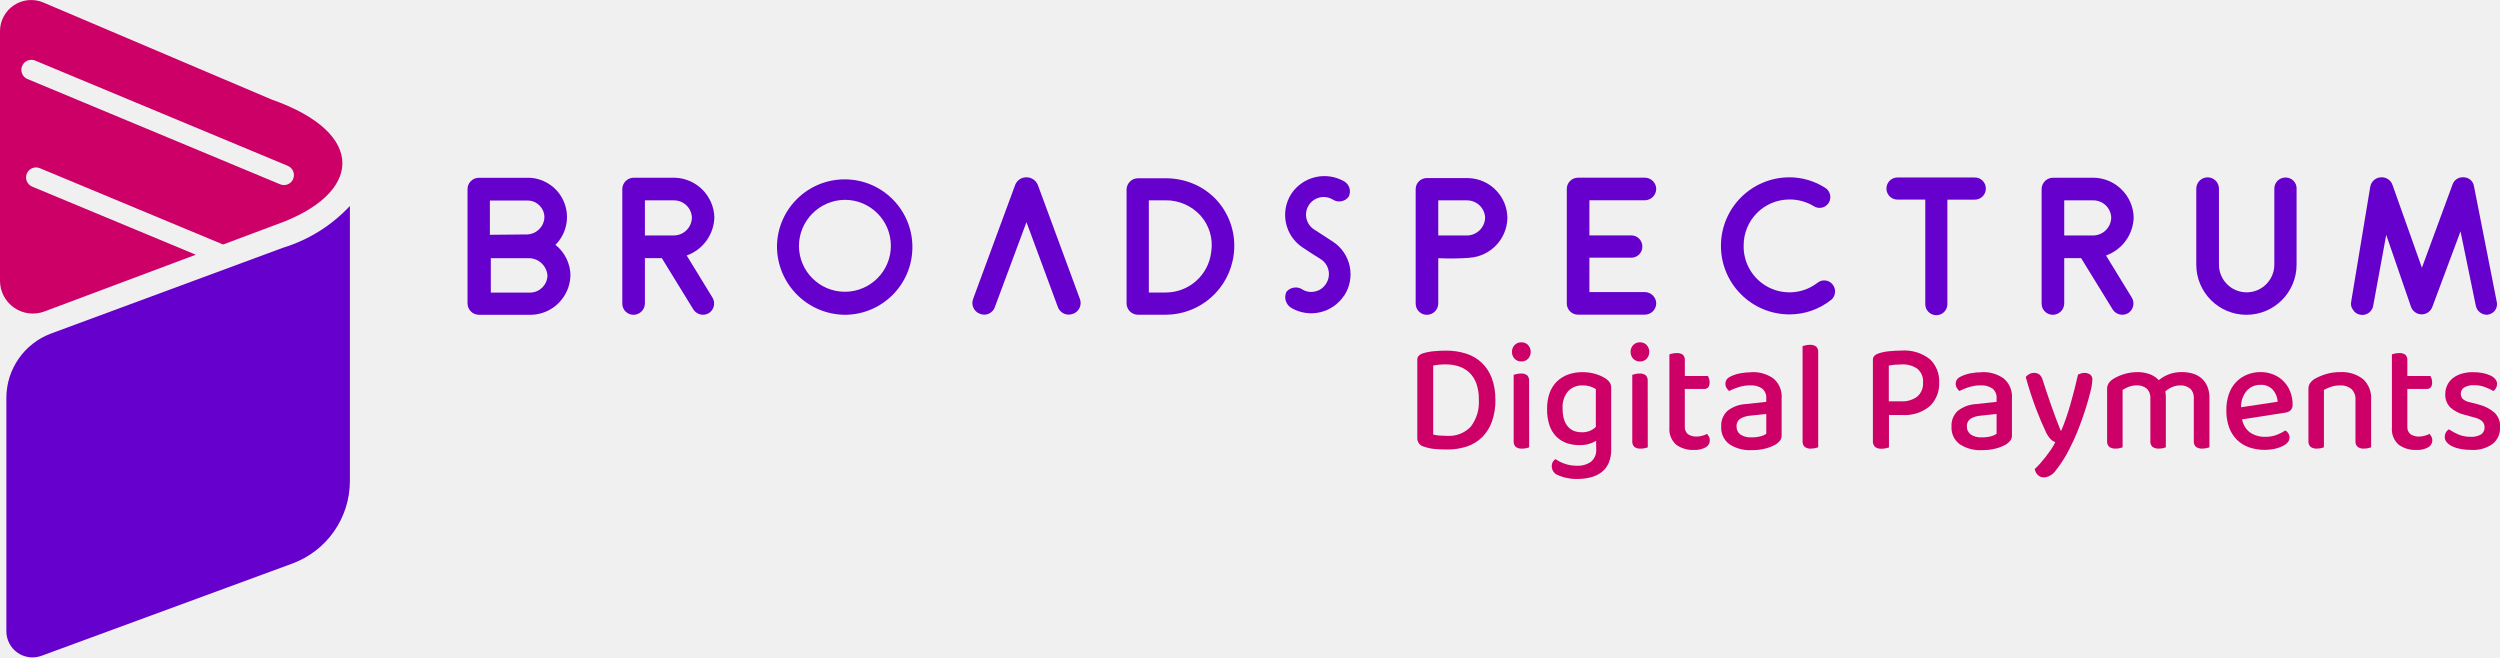
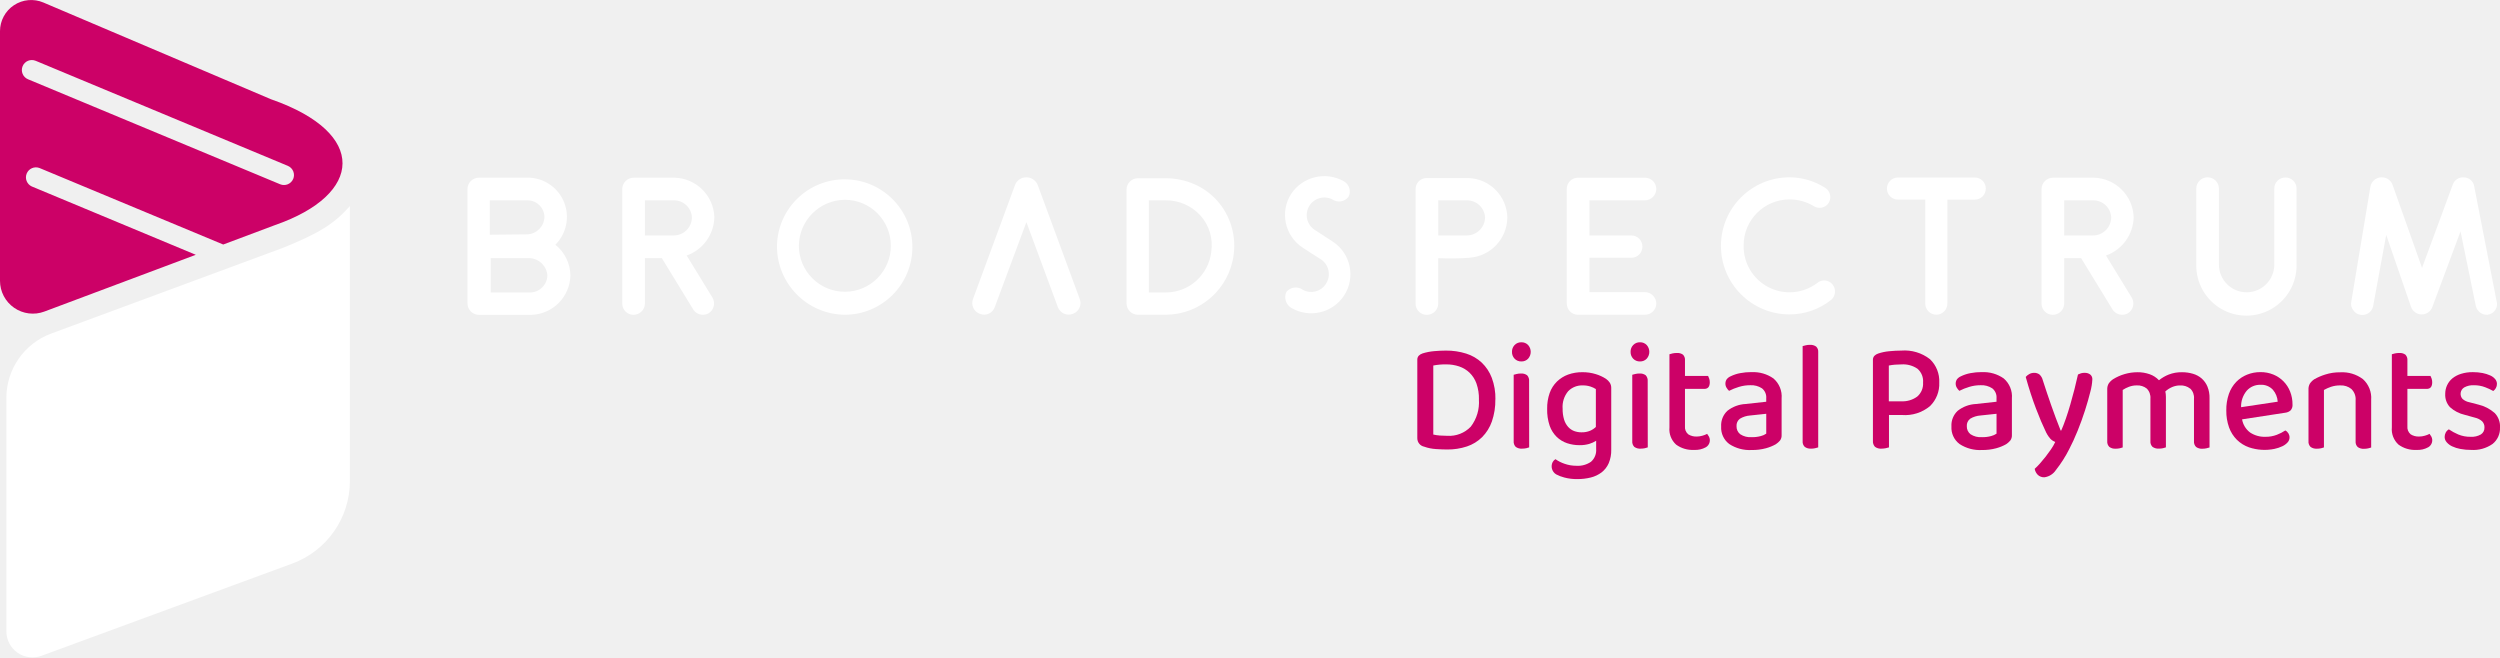
- <svg xmlns="http://www.w3.org/2000/svg" width="130.911" height="34.425" viewBox="0 0 130.911 34.425">
+ <svg xmlns="http://www.w3.org/2000/svg" width="159.152" height="41.852" viewBox="0 0 159.152 41.852">
  <defs>
    <clipPath id="clip-path">
-       <rect id="Rectangle_16" data-name="Rectangle 16" width="130.911" height="34.425" fill="#b9b9b9" />
+       <rect id="Rectangle_16" data-name="Rectangle 16" width="159.152" height="41.852" fill="none" />
    </clipPath>
  </defs>
-   <g id="BDP_logo-gray" transform="translate(-0.001 -0.001)">
-     <g id="Group_17" data-name="Group 17" transform="translate(0.001 0.001)" clip-path="url(#clip-path)">
-       <path id="Path_1373" data-name="Path 1373" d="M21.169,102.98v14.4a4.608,4.608,0,0,1-3.016,4.324L5.02,126.534a1.367,1.367,0,0,1-1.84-1.283V113.03a3.6,3.6,0,0,1,2.35-3.375l12.138-4.489a7.984,7.984,0,0,0,3.5-2.186" transform="translate(-2.847 -92.194)" fill="#60c" />
-       <path id="Path_1374" data-name="Path 1374" d="M14.221,5.211,2.271.133A1.632,1.632,0,0,0,0,1.634V14.7a1.72,1.72,0,0,0,2.324,1.611l7.928-2.972L1.662,9.764a.524.524,0,0,1,.4-.967l9.62,4.007h0l2.707-1.015c4.629-1.606,4.87-4.814-.173-6.579M15.353,9.37a.524.524,0,0,1-.684.282l-13.2-5.5a.524.524,0,1,1,.4-.967l13.2,5.5a.523.523,0,0,1,.282.685" transform="translate(0 -0.001)" fill="#c06" />
-       <g id="Group_89" data-name="Group 89">
-         <path id="Path_1375" data-name="Path 1375" d="M712.7,177.84a3.37,3.37,0,0,1-.181,1.158,2.2,2.2,0,0,1-.513.822,2.062,2.062,0,0,1-.8.487,3.185,3.185,0,0,1-1.033.159q-.243,0-.583-.022a2.2,2.2,0,0,1-.62-.125.448.448,0,0,1-.361-.443v-4.1a.3.3,0,0,1,.074-.218.5.5,0,0,1,.2-.122,2.858,2.858,0,0,1,.6-.118q.321-.03.623-.03a3.416,3.416,0,0,1,1.055.155,2.121,2.121,0,0,1,.819.476,2.178,2.178,0,0,1,.527.8,3.059,3.059,0,0,1,.188,1.121m-.863.007a2.4,2.4,0,0,0-.129-.834,1.488,1.488,0,0,0-.362-.568,1.469,1.469,0,0,0-.546-.328,2.082,2.082,0,0,0-.675-.107,3.283,3.283,0,0,0-.679.059v3.615a2.23,2.23,0,0,0,.343.052q.188.015.387.015a1.563,1.563,0,0,0,1.236-.479,2.092,2.092,0,0,0,.424-1.424" transform="translate(-634.393 -156.928)" fill="#c06" />
-         <path id="Path_1376" data-name="Path 1376" d="M755.938,171.634a.5.5,0,0,1,.136-.358.471.471,0,0,1,.358-.144.462.462,0,0,1,.351.144.537.537,0,0,1,0,.715.462.462,0,0,1-.351.144.471.471,0,0,1-.358-.144.5.5,0,0,1-.136-.358m.9,5a.9.9,0,0,1-.151.044,1,1,0,0,1-.218.022.507.507,0,0,1-.336-.092.386.386,0,0,1-.107-.306v-3.467l.155-.041a.861.861,0,0,1,.221-.026.493.493,0,0,1,.332.092.4.4,0,0,1,.1.314Z" transform="translate(-676.764 -153.207)" fill="#c06" />
-         <path id="Path_1377" data-name="Path 1377" d="M776.042,189.656a1.452,1.452,0,0,1-.361.162,1.729,1.729,0,0,1-.509.066,2.025,2.025,0,0,1-.653-.1,1.445,1.445,0,0,1-.542-.328,1.518,1.518,0,0,1-.369-.583,2.573,2.573,0,0,1-.133-.889,2.378,2.378,0,0,1,.133-.83,1.586,1.586,0,0,1,.38-.6,1.661,1.661,0,0,1,.583-.365,2.148,2.148,0,0,1,.756-.125,2.306,2.306,0,0,1,.7.1,2.074,2.074,0,0,1,.531.243.744.744,0,0,1,.2.2.514.514,0,0,1,.074.284v3.224a1.716,1.716,0,0,1-.133.708,1.227,1.227,0,0,1-.372.479,1.562,1.562,0,0,1-.568.269,2.808,2.808,0,0,1-.7.085,2.512,2.512,0,0,1-.678-.081,1.975,1.975,0,0,1-.428-.162.5.5,0,0,1-.184-.642.4.4,0,0,1,.148-.155,1.829,1.829,0,0,0,.472.24,1.85,1.85,0,0,0,.634.107,1.2,1.2,0,0,0,.756-.21.8.8,0,0,0,.269-.675Zm-.76-.443a1.089,1.089,0,0,0,.446-.081.99.99,0,0,0,.3-.2v-1.984a1.24,1.24,0,0,0-.686-.192,1.012,1.012,0,0,0-.763.3,1.272,1.272,0,0,0-.291.915,1.863,1.863,0,0,0,.077.575,1.029,1.029,0,0,0,.214.384.81.81,0,0,0,.314.214,1.1,1.1,0,0,0,.391.066" transform="translate(-692.463 -166.576)" fill="#c06" />
-         <path id="Path_1378" data-name="Path 1378" d="M815.239,171.634a.5.5,0,0,1,.136-.358.47.47,0,0,1,.358-.144.462.462,0,0,1,.35.144.538.538,0,0,1,0,.715.462.462,0,0,1-.35.144.47.47,0,0,1-.358-.144.5.5,0,0,1-.136-.358m.9,5a.908.908,0,0,1-.151.044,1,1,0,0,1-.218.022.507.507,0,0,1-.336-.092.385.385,0,0,1-.107-.306v-3.467l.155-.041a.861.861,0,0,1,.221-.026.493.493,0,0,1,.332.092.4.4,0,0,1,.1.314Z" transform="translate(-729.854 -153.207)" fill="#c06" />
-         <path id="Path_1379" data-name="Path 1379" d="M835.584,180.738a.766.766,0,0,0,.461.122,1.056,1.056,0,0,0,.28-.041,1.243,1.243,0,0,0,.258-.1,1.1,1.1,0,0,1,.1.148.422.422,0,0,1-.166.553,1.132,1.132,0,0,1-.623.14,1.463,1.463,0,0,1-.933-.277,1.082,1.082,0,0,1-.351-.9v-3.828a1.19,1.19,0,0,1,.162-.044,1.061,1.061,0,0,1,.221-.022.493.493,0,0,1,.325.089.381.381,0,0,1,.1.3v.811h1.21a.827.827,0,0,1,.059.14.611.611,0,0,1,.029.192q0,.347-.288.347h-1.011v1.955a.483.483,0,0,0,.166.417" transform="translate(-747.193 -158)" fill="#c06" />
-         <path id="Path_1380" data-name="Path 1380" d="M862.111,186.064a1.83,1.83,0,0,1,1.151.332,1.243,1.243,0,0,1,.428,1.048v1.91a.452.452,0,0,1-.081.291,1.04,1.04,0,0,1-.221.2,2.257,2.257,0,0,1-.516.21,2.687,2.687,0,0,1-.745.092,1.945,1.945,0,0,1-1.177-.313,1.07,1.07,0,0,1-.424-.918,1.04,1.04,0,0,1,.328-.826,1.678,1.678,0,0,1,.948-.354l1.084-.118v-.177a.606.606,0,0,0-.221-.524,1.018,1.018,0,0,0-.612-.162,2.021,2.021,0,0,0-.6.088,3.143,3.143,0,0,0-.516.207.732.732,0,0,1-.133-.162.415.415,0,0,1,.008-.439.522.522,0,0,1,.206-.159,1.976,1.976,0,0,1,.5-.166,3.029,3.029,0,0,1,.594-.055m.015,3.408a1.7,1.7,0,0,0,.479-.059.84.84,0,0,0,.28-.125v-1.04l-.841.089a1.2,1.2,0,0,0-.539.17.447.447,0,0,0-.177.391.511.511,0,0,0,.192.42.958.958,0,0,0,.6.155" transform="translate(-770.396 -166.576)" fill="#c06" />
-         <path id="Path_1381" data-name="Path 1381" d="M901.674,177.837a.509.509,0,0,1-.332-.092.378.378,0,0,1-.111-.306v-4.972l.155-.041a.855.855,0,0,1,.221-.026.525.525,0,0,1,.332.088.367.367,0,0,1,.111.3v4.979q-.066.022-.162.044a.945.945,0,0,1-.214.022" transform="translate(-806.84 -154.344)" fill="#c06" />
-         <path id="Path_1382" data-name="Path 1382" d="M937.215,178.659v1.7a1.611,1.611,0,0,1-.17.044,1.045,1.045,0,0,1-.221.022.506.506,0,0,1-.343-.1.408.408,0,0,1-.107-.317v-4.227a.3.3,0,0,1,.074-.218.5.5,0,0,1,.2-.122,2.505,2.505,0,0,1,.583-.122q.332-.033.627-.033a2.159,2.159,0,0,1,1.5.45,1.586,1.586,0,0,1,.487,1.225,1.624,1.624,0,0,1-.487,1.232,2.042,2.042,0,0,1-1.46.465Zm.642-.715a1.3,1.3,0,0,0,.837-.247.888.888,0,0,0,.306-.734.863.863,0,0,0-.292-.723,1.332,1.332,0,0,0-.837-.229q-.17,0-.347.015a2.642,2.642,0,0,0-.317.044v1.874Z" transform="translate(-838.301 -156.928)" fill="#c06" />
-         <path id="Path_1383" data-name="Path 1383" d="M977.259,186.064a1.83,1.83,0,0,1,1.151.332,1.243,1.243,0,0,1,.428,1.048v1.91a.453.453,0,0,1-.081.291,1.048,1.048,0,0,1-.221.2,2.26,2.26,0,0,1-.516.21,2.686,2.686,0,0,1-.745.092,1.944,1.944,0,0,1-1.177-.313,1.07,1.07,0,0,1-.424-.918,1.04,1.04,0,0,1,.328-.826,1.678,1.678,0,0,1,.948-.354l1.084-.118v-.177a.605.605,0,0,0-.221-.524,1.018,1.018,0,0,0-.612-.162,2.02,2.02,0,0,0-.6.088,3.138,3.138,0,0,0-.516.207.732.732,0,0,1-.133-.162.416.416,0,0,1,.007-.439.524.524,0,0,1,.207-.159,1.976,1.976,0,0,1,.5-.166,3.028,3.028,0,0,1,.594-.055m.015,3.408a1.7,1.7,0,0,0,.479-.059.84.84,0,0,0,.28-.125v-1.04l-.841.089a1.2,1.2,0,0,0-.538.17.446.446,0,0,0-.177.391.512.512,0,0,0,.192.42.959.959,0,0,0,.6.155" transform="translate(-873.484 -166.576)" fill="#c06" />
-         <path id="Path_1384" data-name="Path 1384" d="M1013.813,189.44q-.2-.406-.483-1.143t-.542-1.667a.646.646,0,0,1,.188-.151.506.506,0,0,1,.247-.063.448.448,0,0,1,.28.085.585.585,0,0,1,.177.3q.214.664.439,1.309t.5,1.332h.029q.118-.266.24-.616t.236-.745q.114-.394.218-.8t.184-.774a1.076,1.076,0,0,1,.155-.063.636.636,0,0,1,.192-.026.48.48,0,0,1,.288.085.309.309,0,0,1,.118.269,3.019,3.019,0,0,1-.107.649q-.107.435-.277.966t-.387,1.07a10.544,10.544,0,0,1-.439.959,6.43,6.43,0,0,1-.7,1.1.852.852,0,0,1-.6.376.468.468,0,0,1-.346-.125.593.593,0,0,1-.162-.317,3.308,3.308,0,0,0,.273-.277q.148-.166.295-.354t.284-.387a2.666,2.666,0,0,0,.225-.391.677.677,0,0,1-.255-.162,1.541,1.541,0,0,1-.269-.435" transform="translate(-906.713 -166.891)" fill="#c06" />
-         <path id="Path_1385" data-name="Path 1385" d="M1057.841,186.923a.773.773,0,0,0-.524-.166,1.047,1.047,0,0,0-.413.085,1.282,1.282,0,0,0-.362.232,1.181,1.181,0,0,1,.022.14q.007.074.007.148V190a.889.889,0,0,1-.151.044.957.957,0,0,1-.21.022.523.523,0,0,1-.34-.092.378.378,0,0,1-.11-.306v-2.22a.662.662,0,0,0-.192-.527.773.773,0,0,0-.524-.166,1.143,1.143,0,0,0-.413.074,1.642,1.642,0,0,0-.324.162V190a.9.9,0,0,1-.151.044,1,1,0,0,1-.218.022.508.508,0,0,1-.332-.092.377.377,0,0,1-.111-.306v-2.7a.579.579,0,0,1,.07-.306.862.862,0,0,1,.232-.232,2.442,2.442,0,0,1,1.269-.369,1.878,1.878,0,0,1,.656.107,1.224,1.224,0,0,1,.479.314,1.955,1.955,0,0,1,.513-.3,1.84,1.84,0,0,1,.7-.122,1.966,1.966,0,0,1,.575.081,1.209,1.209,0,0,1,.454.247,1.174,1.174,0,0,1,.3.42,1.521,1.521,0,0,1,.111.609V190a1.667,1.667,0,0,1-.166.044.957.957,0,0,1-.21.022.509.509,0,0,1-.332-.092.378.378,0,0,1-.111-.306v-2.22a.662.662,0,0,0-.192-.527" transform="translate(-943.158 -166.576)" fill="#c06" />
-         <path id="Path_1386" data-name="Path 1386" d="M1113.905,188.535a1.1,1.1,0,0,0,.42.69,1.37,1.37,0,0,0,.811.225,1.6,1.6,0,0,0,.594-.107,2.2,2.2,0,0,0,.439-.225.411.411,0,0,1,.221.369.385.385,0,0,1-.1.258.856.856,0,0,1-.28.2,1.894,1.894,0,0,1-.413.136,2.568,2.568,0,0,1-1.328-.081,1.714,1.714,0,0,1-.634-.395,1.752,1.752,0,0,1-.41-.649,2.551,2.551,0,0,1-.144-.889,2.517,2.517,0,0,1,.136-.867,1.737,1.737,0,0,1,.38-.623,1.646,1.646,0,0,1,.572-.384,1.842,1.842,0,0,1,.7-.133,1.74,1.74,0,0,1,.682.129,1.583,1.583,0,0,1,.874.889,1.79,1.79,0,0,1,.126.679.412.412,0,0,1-.1.3.486.486,0,0,1-.273.125Zm.959-1.807a.931.931,0,0,0-.712.306,1.28,1.28,0,0,0-.3.867l1.918-.288a1.055,1.055,0,0,0-.254-.627.819.819,0,0,0-.653-.258" transform="translate(-996.5 -166.576)" fill="#c06" />
-         <path id="Path_1387" data-name="Path 1387" d="M1156.39,186.945a.852.852,0,0,0-.583-.188,1.491,1.491,0,0,0-.487.074,2.182,2.182,0,0,0-.369.162V190a.891.891,0,0,1-.151.044,1,1,0,0,1-.218.022.509.509,0,0,1-.332-.092.378.378,0,0,1-.111-.306v-2.7a.581.581,0,0,1,.07-.306.864.864,0,0,1,.232-.232,2.969,2.969,0,0,1,.572-.251,2.48,2.48,0,0,1,.793-.118,1.8,1.8,0,0,1,1.184.358,1.324,1.324,0,0,1,.432,1.081V190a1.225,1.225,0,0,1-.159.044,1,1,0,0,1-.217.022.509.509,0,0,1-.332-.092.377.377,0,0,1-.111-.306v-2.139a.742.742,0,0,0-.214-.587" transform="translate(-1033.26 -166.576)" fill="#c06" />
-         <path id="Path_1388" data-name="Path 1388" d="M1196.81,180.738a.768.768,0,0,0,.461.122,1.053,1.053,0,0,0,.28-.041,1.245,1.245,0,0,0,.258-.1,1.124,1.124,0,0,1,.1.148.422.422,0,0,1-.166.553,1.132,1.132,0,0,1-.623.14,1.464,1.464,0,0,1-.933-.277,1.082,1.082,0,0,1-.35-.9v-3.828a1.193,1.193,0,0,1,.162-.044,1.06,1.06,0,0,1,.221-.022.494.494,0,0,1,.325.089.382.382,0,0,1,.1.3v.811h1.21a.79.79,0,0,1,.059.14.6.6,0,0,1,.03.192q0,.347-.288.347h-1.011v1.955a.483.483,0,0,0,.166.417" transform="translate(-1070.586 -158)" fill="#c06" />
-         <path id="Path_1389" data-name="Path 1389" d="M1225.142,188.963a1.045,1.045,0,0,1-.387.859,1.752,1.752,0,0,1-1.125.313,2.905,2.905,0,0,1-.568-.052,1.742,1.742,0,0,1-.435-.14.846.846,0,0,1-.28-.214.42.42,0,0,1-.1-.273.484.484,0,0,1,.055-.225.432.432,0,0,1,.166-.173,2.906,2.906,0,0,0,.494.269,1.617,1.617,0,0,0,.649.122.957.957,0,0,0,.538-.125.411.411,0,0,0,.184-.361.436.436,0,0,0-.125-.328.844.844,0,0,0-.376-.188l-.531-.147a1.731,1.731,0,0,1-.775-.4.95.95,0,0,1-.251-.7,1.059,1.059,0,0,1,.1-.446,1.015,1.015,0,0,1,.277-.361,1.342,1.342,0,0,1,.453-.24,2.008,2.008,0,0,1,.62-.089,2.532,2.532,0,0,1,.517.048,1.822,1.822,0,0,1,.395.125.7.7,0,0,1,.258.192.385.385,0,0,1,.092.247.435.435,0,0,1-.055.221.492.492,0,0,1-.137.155,2.912,2.912,0,0,0-.42-.2,1.605,1.605,0,0,0-.59-.107.957.957,0,0,0-.517.118.4.4,0,0,0-.081.6.771.771,0,0,0,.362.173l.457.118a2,2,0,0,1,.867.446,1.022,1.022,0,0,1,.277.756" transform="translate(-1094.23 -166.576)" fill="#c06" />
-       </g>
-       <g id="Group_88" data-name="Group 88">
-         <path id="Path_1390" data-name="Path 1390" d="M239.126,93.965a2.112,2.112,0,0,1-2.023,2.052h-2.752a.6.6,0,0,1-.613-.584V89.442a.594.594,0,0,1,.6-.6H237a2.058,2.058,0,0,1,1.342,3.511,2.1,2.1,0,0,1,.788,1.615m-4.221-2.14,1.955-.019a.936.936,0,0,0,.9-.9.881.881,0,0,0-.856-.875h-2Zm3.015,2.14a.98.98,0,0,0-.944-.914h-2.023v1.8h2.081a.915.915,0,0,0,.885-.885" transform="translate(-209.256 -79.533)" fill="#60c" />
-         <path id="Path_1391" data-name="Path 1391" d="M313.169,93.05h-.885v2.383a.6.6,0,0,1-.6.584.585.585,0,0,1-.584-.584V89.422a.6.6,0,0,1,.6-.583h2.13a2.136,2.136,0,0,1,2.091,2.072,2.18,2.18,0,0,1-1.449,2l1.352,2.208a.6.6,0,0,1-.2.817.633.633,0,0,1-.3.078.6.6,0,0,1-.506-.282Zm1.576-2.13a.938.938,0,0,0-.953-.895h-1.508v1.838h1.508a.953.953,0,0,0,.953-.943" transform="translate(-278.514 -79.533)" fill="#60c" />
-         <path id="Path_1392" data-name="Path 1392" d="M392.006,96.183a3.589,3.589,0,0,1-3.55-3.608,3.546,3.546,0,1,1,3.55,3.608m-2.4-3.608a2.407,2.407,0,1,0,2.4-2.412,2.427,2.427,0,0,0-2.4,2.412" transform="translate(-347.77 -79.699)" fill="#60c" />
-         <path id="Path_1393" data-name="Path 1393" d="M491.384,95.8a.6.6,0,0,1-.788-.36L488.953,91,487.3,95.441a.587.587,0,0,1-.778.36.6.6,0,0,1-.36-.788l2.2-5.962a.625.625,0,0,1,.593-.4.644.644,0,0,1,.593.4l2.2,5.962a.6.6,0,0,1-.36.788" transform="translate(-435.203 -79.367)" fill="#60c" />
-         <path id="Path_1394" data-name="Path 1394" d="M563.234,95.682V89.7a.6.6,0,0,1,.584-.583h1.449a3.752,3.752,0,0,1,1.517.311,3.5,3.5,0,0,1,1.206.875,3.549,3.549,0,0,1,.856,2.8,3.6,3.6,0,0,1-3.56,3.161h-1.469a.6.6,0,0,1-.584-.584m4.435-2.714a2.32,2.32,0,0,0-.554-1.887,2.436,2.436,0,0,0-1.848-.807H564.4V95.1h.885a2.4,2.4,0,0,0,2.383-2.13" transform="translate(-504.242 -79.783)" fill="#60c" />
-         <path id="Path_1395" data-name="Path 1395" d="M645.548,94.292a2.063,2.063,0,0,1-2.762.642.655.655,0,0,1-.253-.846.641.641,0,0,1,.866-.1.908.908,0,0,0,1.2-.311.925.925,0,0,0-.253-1.284c-.476-.3-.5-.311-.953-.613a2.046,2.046,0,0,1-.6-2.83,2.082,2.082,0,0,1,2.762-.642.61.61,0,0,1,.234.807.621.621,0,0,1-.846.136.923.923,0,0,0-.924,1.6c.243.156.243.156.943.613a2.043,2.043,0,0,1,.593,2.83" transform="translate(-575.168 -78.811)" fill="#60c" />
-         <path id="Path_1396" data-name="Path 1396" d="M710.557,93.2a13.893,13.893,0,0,1-1.634.019V95.6a.6.6,0,0,1-.6.584.585.585,0,0,1-.583-.584V89.608a.579.579,0,0,1,.583-.584H710.5a2.108,2.108,0,0,1,2.043,2.081,2.131,2.131,0,0,1-1.984,2.091m-.136-3.005h-1.5V92.03h1.5a.959.959,0,0,0,.953-.943.944.944,0,0,0-.953-.895" transform="translate(-633.609 -79.699)" fill="#60c" />
-         <path id="Path_1397" data-name="Path 1397" d="M783.331,95.432V89.421a.585.585,0,0,1,.584-.584h3.5a.6.6,0,0,1,.6.584.606.606,0,0,1-.6.6h-2.9v1.838h2.189a.579.579,0,0,1,.583.583.573.573,0,0,1-.583.584h-2.189v1.8h2.9a.606.606,0,0,1,.6.6.6.6,0,0,1-.6.584h-3.5a.585.585,0,0,1-.584-.584" transform="translate(-701.287 -79.533)" fill="#60c" />
-         <path id="Path_1398" data-name="Path 1398" d="M866.429,95.071a3.489,3.489,0,0,1-2.179.759,3.589,3.589,0,0,1,0-7.178,3.46,3.46,0,0,1,1.829.525.575.575,0,0,1,.233.8.563.563,0,0,1-.807.175,2.429,2.429,0,0,0-1.255-.34,2.4,2.4,0,0,0-2.4,2.4,2.4,2.4,0,0,0,3.852,1.974.561.561,0,0,1,.8.068.581.581,0,0,1-.068.817" transform="translate(-770.545 -79.367)" fill="#60c" />
-         <path id="Path_1399" data-name="Path 1399" d="M948.528,89.329a.577.577,0,0,1-.584.574h-1.43v5.447a.579.579,0,1,1-1.157,0V89.9h-1.43a.579.579,0,1,1,0-1.157h4.017a.573.573,0,0,1,.584.584" transform="translate(-844.541 -79.449)" fill="#60c" />
-         <path id="Path_1400" data-name="Path 1400" d="M1022.774,93.05h-.885v2.383a.6.6,0,0,1-.6.584.585.585,0,0,1-.584-.584V89.422a.6.6,0,0,1,.6-.583h2.13a2.136,2.136,0,0,1,2.091,2.072,2.18,2.18,0,0,1-1.449,2l1.352,2.208a.6.6,0,0,1-.2.817.632.632,0,0,1-.3.078.6.6,0,0,1-.506-.282Zm1.576-2.13a.937.937,0,0,0-.953-.895h-1.508v1.838h1.508a.953.953,0,0,0,.953-.943" transform="translate(-913.797 -79.533)" fill="#60c" />
-         <path id="Path_1401" data-name="Path 1401" d="M1103.314,89.329v3.978a2.626,2.626,0,1,1-5.252,0V89.329a.593.593,0,0,1,1.187,0v3.978a1.449,1.449,0,0,0,2.9,0V89.329a.579.579,0,0,1,.584-.584.573.573,0,0,1,.584.584" transform="translate(-983.055 -79.449)" fill="#60c" />
-         <path id="Path_1402" data-name="Path 1402" d="M1183.121,95.139a.551.551,0,0,1-.4.691h-.029c-.01,0-.01,0-.02.019h-.068a.592.592,0,0,1-.574-.477l-.8-3.891-1.469,3.939a.594.594,0,0,1-1.128,0l-1.293-3.754-.681,3.706a.577.577,0,0,1-.574.486c-.029,0-.068-.01-.1-.01a.529.529,0,0,1-.38-.253.511.511,0,0,1-.1-.428l1-6.03a.6.6,0,0,1,.554-.486h.049a.593.593,0,0,1,.564.408l1.537,4.328,1.6-4.348a.562.562,0,0,1,.554-.389h.029a.554.554,0,0,1,.545.477Z" transform="translate(-1052.387 -79.367)" fill="#60c" />
+   <g id="bdp" opacity="0.995">
+     <g id="Group_17" data-name="Group 17" clip-path="url(#clip-path)">
+       <path id="Path_1374" data-name="Path 1374" d="M17.289,6.335,2.761.161A1.984,1.984,0,0,0,0,1.987v15.89a2.091,2.091,0,0,0,2.825,1.958l9.639-3.614L2.021,11.87a.637.637,0,0,1,.49-1.175l11.7,4.872h0L17.5,14.333c5.628-1.952,5.921-5.852-.21-8m1.376,5.056a.637.637,0,0,1-.831.343L1.783,5.047a.636.636,0,1,1,.489-1.175l16.051,6.687a.636.636,0,0,1,.343.833" transform="translate(0 -0.001)" fill="#c06" />
+       <path id="Path_1375" data-name="Path 1375" d="M713.578,178.391a4.1,4.1,0,0,1-.22,1.408,2.676,2.676,0,0,1-.623,1,2.506,2.506,0,0,1-.968.592,3.872,3.872,0,0,1-1.256.193q-.3,0-.709-.027a2.674,2.674,0,0,1-.753-.152.544.544,0,0,1-.439-.538V175.88a.367.367,0,0,1,.09-.264.6.6,0,0,1,.242-.148,3.477,3.477,0,0,1,.731-.144q.39-.036.758-.036a4.154,4.154,0,0,1,1.282.188,2.58,2.58,0,0,1,1,.578,2.648,2.648,0,0,1,.641.973,3.718,3.718,0,0,1,.229,1.363m-1.049.009a2.918,2.918,0,0,0-.157-1.013,1.809,1.809,0,0,0-.44-.69,1.786,1.786,0,0,0-.664-.4,2.531,2.531,0,0,0-.821-.13,3.992,3.992,0,0,0-.825.072v4.394a2.707,2.707,0,0,0,.417.063q.229.018.471.018a1.9,1.9,0,0,0,1.5-.583,2.543,2.543,0,0,0,.516-1.731" transform="translate(-618.383 -152.969)" fill="#c06" />
+       <path id="Path_1376" data-name="Path 1376" d="M755.938,171.742a.608.608,0,0,1,.166-.435.572.572,0,0,1,.435-.175.562.562,0,0,1,.426.175.653.653,0,0,1,0,.87.562.562,0,0,1-.426.175.572.572,0,0,1-.435-.175.607.607,0,0,1-.166-.435m1.094,6.08a1.106,1.106,0,0,1-.184.054,1.218,1.218,0,0,1-.264.027.617.617,0,0,1-.408-.112.469.469,0,0,1-.13-.372V173.2l.188-.049a1.047,1.047,0,0,1,.269-.031.6.6,0,0,1,.4.112.492.492,0,0,1,.125.381Z" transform="translate(-659.684 -149.342)" fill="#c06" />
+       <path id="Path_1377" data-name="Path 1377" d="M776.6,190.431a1.765,1.765,0,0,1-.439.2,2.1,2.1,0,0,1-.619.081,2.462,2.462,0,0,1-.793-.126,1.756,1.756,0,0,1-.659-.4,1.844,1.844,0,0,1-.448-.708,3.128,3.128,0,0,1-.161-1.081,2.891,2.891,0,0,1,.161-1.009,1.928,1.928,0,0,1,.462-.726,2.02,2.02,0,0,1,.708-.444,2.611,2.611,0,0,1,.919-.152,2.8,2.8,0,0,1,.852.125,2.524,2.524,0,0,1,.646.3.9.9,0,0,1,.242.247.625.625,0,0,1,.09.345V191a2.086,2.086,0,0,1-.161.861,1.493,1.493,0,0,1-.453.583,1.9,1.9,0,0,1-.691.327,3.413,3.413,0,0,1-.857.1,3.055,3.055,0,0,1-.825-.1,2.4,2.4,0,0,1-.52-.2.6.6,0,0,1-.224-.78.491.491,0,0,1,.179-.188,2.221,2.221,0,0,0,.574.291,2.248,2.248,0,0,0,.771.13,1.462,1.462,0,0,0,.919-.256.977.977,0,0,0,.327-.821Zm-.924-.538a1.325,1.325,0,0,0,.543-.1,1.2,1.2,0,0,0,.363-.242V187.14a1.493,1.493,0,0,0-.345-.161,1.517,1.517,0,0,0-.489-.072,1.231,1.231,0,0,0-.928.368,1.547,1.547,0,0,0-.354,1.112,2.263,2.263,0,0,0,.094.7,1.25,1.25,0,0,0,.26.466.988.988,0,0,0,.381.26,1.342,1.342,0,0,0,.475.081" transform="translate(-674.988 -162.372)" fill="#c06" />
+       <path id="Path_1378" data-name="Path 1378" d="M815.239,171.742a.608.608,0,0,1,.166-.435.572.572,0,0,1,.435-.175.561.561,0,0,1,.426.175.653.653,0,0,1,0,.87.561.561,0,0,1-.426.175.572.572,0,0,1-.435-.175.607.607,0,0,1-.166-.435m1.094,6.08a1.11,1.11,0,0,1-.184.054,1.219,1.219,0,0,1-.265.027.616.616,0,0,1-.408-.112.468.468,0,0,1-.13-.372V173.2l.188-.049a1.047,1.047,0,0,1,.269-.031.6.6,0,0,1,.4.112.492.492,0,0,1,.125.381Z" transform="translate(-711.435 -149.342)" fill="#c06" />
+       <path id="Path_1379" data-name="Path 1379" d="M835.8,181.655a.931.931,0,0,0,.56.148,1.284,1.284,0,0,0,.341-.049,1.511,1.511,0,0,0,.314-.121,1.344,1.344,0,0,1,.117.179.513.513,0,0,1-.2.673,1.376,1.376,0,0,1-.758.17,1.779,1.779,0,0,1-1.134-.336,1.316,1.316,0,0,1-.426-1.1v-4.654a1.453,1.453,0,0,1,.2-.054,1.288,1.288,0,0,1,.269-.027.6.6,0,0,1,.395.108.463.463,0,0,1,.125.368v.986h1.471a1,1,0,0,1,.072.17.74.74,0,0,1,.036.233q0,.422-.35.421h-1.229v2.377a.587.587,0,0,0,.2.507" transform="translate(-728.336 -154.013)" fill="#c06" />
+       <path id="Path_1380" data-name="Path 1380" d="M862.453,186.064a2.225,2.225,0,0,1,1.4.4,1.512,1.512,0,0,1,.52,1.273v2.323a.55.55,0,0,1-.1.354,1.266,1.266,0,0,1-.269.238,2.742,2.742,0,0,1-.628.256,3.267,3.267,0,0,1-.906.112,2.364,2.364,0,0,1-1.43-.381,1.3,1.3,0,0,1-.516-1.117,1.264,1.264,0,0,1,.4-1,2.041,2.041,0,0,1,1.152-.431l1.318-.144v-.215a.737.737,0,0,0-.269-.637,1.238,1.238,0,0,0-.744-.2,2.457,2.457,0,0,0-.726.107,3.818,3.818,0,0,0-.628.251.887.887,0,0,1-.161-.2.505.505,0,0,1,.009-.533.635.635,0,0,1,.251-.193,2.4,2.4,0,0,1,.605-.2,3.684,3.684,0,0,1,.722-.067m.018,4.143a2.07,2.07,0,0,0,.583-.072,1.021,1.021,0,0,0,.341-.153v-1.264l-1.022.108a1.456,1.456,0,0,0-.655.206.543.543,0,0,0-.215.475.622.622,0,0,0,.233.511,1.165,1.165,0,0,0,.735.188" transform="translate(-750.954 -162.372)" fill="#c06" />
+       <path id="Path_1381" data-name="Path 1381" d="M901.77,179.01a.619.619,0,0,1-.4-.112.459.459,0,0,1-.135-.372v-6.044l.188-.049a1.039,1.039,0,0,1,.269-.031.637.637,0,0,1,.4.107.446.446,0,0,1,.135.368v6.053q-.081.027-.2.054a1.148,1.148,0,0,1-.26.027" transform="translate(-786.478 -150.449)" fill="#c06" />
+       <path id="Path_1382" data-name="Path 1382" d="M937.4,179.386v2.063a1.967,1.967,0,0,1-.206.054,1.272,1.272,0,0,1-.269.027.615.615,0,0,1-.417-.117.5.5,0,0,1-.13-.386v-5.139a.367.367,0,0,1,.09-.264.6.6,0,0,1,.242-.148,3.046,3.046,0,0,1,.708-.148q.4-.04.762-.04a2.625,2.625,0,0,1,1.829.547,1.928,1.928,0,0,1,.592,1.489,1.974,1.974,0,0,1-.592,1.5,2.483,2.483,0,0,1-1.776.565Zm.78-.87a1.576,1.576,0,0,0,1.018-.3,1.079,1.079,0,0,0,.372-.892,1.049,1.049,0,0,0-.354-.879,1.619,1.619,0,0,0-1.018-.278q-.206,0-.422.018a3.205,3.205,0,0,0-.386.054v2.278Z" transform="translate(-817.146 -152.969)" fill="#c06" />
+       <path id="Path_1383" data-name="Path 1383" d="M977.6,186.064a2.224,2.224,0,0,1,1.4.4,1.511,1.511,0,0,1,.52,1.273v2.323a.55.55,0,0,1-.1.354,1.266,1.266,0,0,1-.269.238,2.746,2.746,0,0,1-.628.256,3.265,3.265,0,0,1-.906.112,2.364,2.364,0,0,1-1.43-.381,1.3,1.3,0,0,1-.516-1.117,1.264,1.264,0,0,1,.4-1,2.04,2.04,0,0,1,1.152-.431l1.318-.144v-.215a.736.736,0,0,0-.269-.637,1.237,1.237,0,0,0-.744-.2,2.457,2.457,0,0,0-.726.107,3.819,3.819,0,0,0-.628.251.888.888,0,0,1-.161-.2.505.505,0,0,1,.009-.533.636.636,0,0,1,.251-.193,2.4,2.4,0,0,1,.605-.2,3.683,3.683,0,0,1,.722-.067m.018,4.143a2.07,2.07,0,0,0,.583-.072,1.022,1.022,0,0,0,.341-.153v-1.264l-1.022.108a1.455,1.455,0,0,0-.655.206.543.543,0,0,0-.215.475.622.622,0,0,0,.233.511,1.166,1.166,0,0,0,.735.188" transform="translate(-851.441 -162.372)" fill="#c06" />
+       <path id="Path_1384" data-name="Path 1384" d="M1014.035,190.093q-.242-.493-.587-1.39t-.659-2.027a.784.784,0,0,1,.229-.184.614.614,0,0,1,.3-.076.544.544,0,0,1,.341.1.71.71,0,0,1,.215.363q.26.807.534,1.592t.605,1.619h.036q.143-.323.291-.749t.287-.906q.139-.48.265-.973t.224-.941a1.318,1.318,0,0,1,.188-.076.775.775,0,0,1,.233-.031.584.584,0,0,1,.35.1.375.375,0,0,1,.143.327,3.674,3.674,0,0,1-.13.789q-.13.529-.336,1.175t-.471,1.3q-.265.655-.534,1.166a7.82,7.82,0,0,1-.852,1.336,1.035,1.035,0,0,1-.726.457.569.569,0,0,1-.421-.152.722.722,0,0,1-.2-.386,4.012,4.012,0,0,0,.332-.336q.179-.2.359-.43t.345-.471a3.25,3.25,0,0,0,.273-.475.821.821,0,0,1-.309-.2,1.871,1.871,0,0,1-.327-.529" transform="translate(-883.83 -162.68)" fill="#c06" />
+       <path id="Path_1385" data-name="Path 1385" d="M1058.779,187.109a.94.94,0,0,0-.637-.2,1.27,1.27,0,0,0-.5.1,1.558,1.558,0,0,0-.44.282,1.511,1.511,0,0,1,.027.17c.006.06.009.12.009.179v3.211a1.094,1.094,0,0,1-.184.054,1.165,1.165,0,0,1-.255.027.637.637,0,0,1-.413-.112.46.46,0,0,1-.134-.372v-2.7a.805.805,0,0,0-.233-.641.94.94,0,0,0-.637-.2,1.39,1.39,0,0,0-.5.09,2,2,0,0,0-.394.2v3.659a1.087,1.087,0,0,1-.184.054,1.215,1.215,0,0,1-.265.027.618.618,0,0,1-.4-.112.459.459,0,0,1-.135-.372v-3.282a.7.7,0,0,1,.085-.372,1.047,1.047,0,0,1,.282-.283,2.965,2.965,0,0,1,1.542-.448,2.283,2.283,0,0,1,.8.13,1.49,1.49,0,0,1,.583.381,2.374,2.374,0,0,1,.623-.363,2.235,2.235,0,0,1,.847-.148,2.389,2.389,0,0,1,.7.1,1.472,1.472,0,0,1,.552.3,1.429,1.429,0,0,1,.363.511,1.848,1.848,0,0,1,.135.74v3.139a2.05,2.05,0,0,1-.2.054,1.169,1.169,0,0,1-.255.027.62.62,0,0,1-.4-.112.46.46,0,0,1-.135-.372v-2.7a.8.8,0,0,0-.233-.641" transform="translate(-919.355 -162.372)" fill="#c06" />
+       <path id="Path_1386" data-name="Path 1386" d="M1114.083,189.068a1.333,1.333,0,0,0,.511.838,1.666,1.666,0,0,0,.986.273,1.939,1.939,0,0,0,.722-.13,2.666,2.666,0,0,0,.534-.274.5.5,0,0,1,.269.448.468.468,0,0,1-.125.314,1.044,1.044,0,0,1-.341.247,2.3,2.3,0,0,1-.5.166,3.122,3.122,0,0,1-1.614-.1,2.086,2.086,0,0,1-.771-.48,2.135,2.135,0,0,1-.5-.789,3.1,3.1,0,0,1-.175-1.081,3.062,3.062,0,0,1,.166-1.054,2.115,2.115,0,0,1,.462-.758,2,2,0,0,1,.695-.466,2.239,2.239,0,0,1,.848-.161,2.115,2.115,0,0,1,.829.157,1.926,1.926,0,0,1,1.063,1.081,2.179,2.179,0,0,1,.152.825.5.5,0,0,1-.117.368.59.59,0,0,1-.332.152Zm1.166-2.2a1.131,1.131,0,0,0-.865.372,1.554,1.554,0,0,0-.363,1.054l2.331-.35a1.28,1.28,0,0,0-.309-.762,1,1,0,0,0-.793-.314" transform="translate(-971.351 -162.372)" fill="#c06" />
+       <path id="Path_1387" data-name="Path 1387" d="M1156.875,187.136a1.036,1.036,0,0,0-.708-.229,1.81,1.81,0,0,0-.592.09,2.664,2.664,0,0,0-.448.2v3.659a1.085,1.085,0,0,1-.184.054,1.213,1.213,0,0,1-.265.027.619.619,0,0,1-.4-.112.459.459,0,0,1-.135-.372v-3.282a.707.707,0,0,1,.085-.372,1.048,1.048,0,0,1,.283-.283,3.606,3.606,0,0,1,.695-.3,3.015,3.015,0,0,1,.964-.143,2.189,2.189,0,0,1,1.439.435,1.609,1.609,0,0,1,.525,1.314v3.04a1.482,1.482,0,0,1-.193.054,1.212,1.212,0,0,1-.264.027.619.619,0,0,1-.4-.112.459.459,0,0,1-.134-.372v-2.6a.9.9,0,0,0-.26-.713" transform="translate(-1007.183 -162.372)" fill="#c06" />
+       <path id="Path_1388" data-name="Path 1388" d="M1197.021,181.655a.932.932,0,0,0,.56.148,1.281,1.281,0,0,0,.341-.049,1.513,1.513,0,0,0,.314-.121,1.344,1.344,0,0,1,.117.179.512.512,0,0,1-.2.673,1.376,1.376,0,0,1-.758.17,1.779,1.779,0,0,1-1.134-.336,1.315,1.315,0,0,1-.426-1.1v-4.654a1.45,1.45,0,0,1,.2-.054,1.29,1.29,0,0,1,.269-.027.6.6,0,0,1,.395.108.463.463,0,0,1,.126.368v.986h1.471a.96.96,0,0,1,.072.17.737.737,0,0,1,.036.233q0,.422-.35.421h-1.229v2.377a.587.587,0,0,0,.2.507" transform="translate(-1043.568 -154.013)" fill="#c06" />
+       <path id="Path_1389" data-name="Path 1389" d="M1225.767,189.588a1.27,1.27,0,0,1-.471,1.045,2.13,2.13,0,0,1-1.368.381,3.53,3.53,0,0,1-.69-.063,2.12,2.12,0,0,1-.529-.17,1.025,1.025,0,0,1-.34-.26.509.509,0,0,1-.126-.332.586.586,0,0,1,.067-.274.525.525,0,0,1,.2-.211,3.535,3.535,0,0,0,.6.327,1.966,1.966,0,0,0,.789.148,1.164,1.164,0,0,0,.655-.152.5.5,0,0,0,.224-.439.53.53,0,0,0-.152-.4,1.027,1.027,0,0,0-.458-.229l-.646-.179a2.1,2.1,0,0,1-.942-.489,1.154,1.154,0,0,1-.3-.847,1.288,1.288,0,0,1,.117-.543,1.238,1.238,0,0,1,.336-.439,1.636,1.636,0,0,1,.552-.291,2.439,2.439,0,0,1,.753-.108,3.075,3.075,0,0,1,.628.058,2.209,2.209,0,0,1,.48.153.859.859,0,0,1,.314.233.469.469,0,0,1,.112.3.527.527,0,0,1-.067.269.6.6,0,0,1-.166.188,3.54,3.54,0,0,0-.511-.238,1.949,1.949,0,0,0-.717-.13,1.162,1.162,0,0,0-.628.143.481.481,0,0,0-.1.731.936.936,0,0,0,.44.211l.556.144a2.427,2.427,0,0,1,1.054.543,1.242,1.242,0,0,1,.336.919" transform="translate(-1066.615 -162.372)" fill="#c06" />
+       <g id="Group_118" data-name="Group 118">
+         <path id="Path_1373" data-name="Path 1373" d="M25.05,102.98v17.507a5.6,5.6,0,0,1-3.667,5.256L5.417,131.615a1.662,1.662,0,0,1-2.237-1.56V115.2a4.374,4.374,0,0,1,2.857-4.1l14.757-5.458c2.329-.943,3.239-1.52,4.257-2.657" transform="translate(-2.775 -89.867)" fill="#fff" />
+         <path id="Path_1390" data-name="Path 1390" d="M240.289,95.07a2.568,2.568,0,0,1-2.46,2.5h-3.346a.728.728,0,0,1-.745-.71V89.572a.722.722,0,0,1,.733-.733H237.7a2.5,2.5,0,0,1,1.632,4.268,2.547,2.547,0,0,1,.958,1.963m-5.132-2.6,2.377-.024a1.138,1.138,0,0,0,1.1-1.1,1.071,1.071,0,0,0-1.041-1.064h-2.436Zm3.666,2.6a1.192,1.192,0,0,0-1.147-1.111h-2.46v2.187h2.53a1.112,1.112,0,0,0,1.076-1.076" transform="translate(-203.977 -77.527)" fill="#fff" />
+         <path id="Path_1391" data-name="Path 1391" d="M313.616,93.959H312.54v2.9a.725.725,0,0,1-.733.709.712.712,0,0,1-.71-.709V89.548a.732.732,0,0,1,.733-.709h2.589a2.6,2.6,0,0,1,2.542,2.519,2.65,2.65,0,0,1-1.762,2.436l1.644,2.684a.735.735,0,0,1-.248.993.769.769,0,0,1-.367.095.724.724,0,0,1-.615-.343Zm1.916-2.59a1.14,1.14,0,0,0-1.159-1.088H312.54v2.235h1.833a1.158,1.158,0,0,0,1.159-1.147" transform="translate(-271.484 -77.527)" fill="#fff" />
+         <path id="Path_1392" data-name="Path 1392" d="M392.772,97.727a4.363,4.363,0,0,1-4.316-4.387,4.311,4.311,0,1,1,4.316,4.387m-2.921-4.387a2.927,2.927,0,1,0,2.921-2.932,2.95,2.95,0,0,0-2.921,2.932" transform="translate(-338.994 -77.689)" fill="#fff" />
+         <path id="Path_1393" data-name="Path 1393" d="M492.52,97.343a.734.734,0,0,1-.958-.438l-2-5.4-2.01,5.4a.714.714,0,0,1-.946.438.726.726,0,0,1-.438-.958l2.672-7.249a.76.76,0,0,1,.721-.485.784.784,0,0,1,.721.485l2.672,7.249a.726.726,0,0,1-.437.958" transform="translate(-424.221 -77.363)" fill="#fff" />
+         <path id="Path_1394" data-name="Path 1394" d="M563.234,97.1V89.826a.727.727,0,0,1,.709-.709h1.762a4.561,4.561,0,0,1,1.845.378,4.257,4.257,0,0,1,1.466,1.064,4.314,4.314,0,0,1,1.041,3.405,4.379,4.379,0,0,1-4.328,3.843h-1.785a.727.727,0,0,1-.709-.709m5.392-3.3a2.821,2.821,0,0,0-.674-2.294,2.962,2.962,0,0,0-2.247-.981h-1.052v5.865h1.076a2.917,2.917,0,0,0,2.9-2.59" transform="translate(-491.518 -77.77)" fill="#fff" />
+         <path id="Path_1395" data-name="Path 1395" d="M646.215,95.643a2.508,2.508,0,0,1-3.358.78.8.8,0,0,1-.307-1.029.78.78,0,0,1,1.052-.118,1.1,1.1,0,0,0,1.454-.378,1.124,1.124,0,0,0-.307-1.561c-.579-.367-.6-.378-1.159-.745a2.488,2.488,0,0,1-.733-3.441,2.532,2.532,0,0,1,3.358-.781.741.741,0,0,1,.284.981.755.755,0,0,1-1.029.166,1.122,1.122,0,0,0-1.123,1.939c.3.189.3.189,1.147.745a2.484,2.484,0,0,1,.721,3.441" transform="translate(-560.652 -76.822)" fill="#fff" />
+         <path id="Path_1396" data-name="Path 1396" d="M711.165,94.1a16.9,16.9,0,0,1-1.987.024v2.9a.725.725,0,0,1-.733.709.712.712,0,0,1-.709-.709V89.733a.7.7,0,0,1,.709-.709h2.649a2.563,2.563,0,0,1,2.483,2.53,2.591,2.591,0,0,1-2.412,2.542M711,90.443h-1.821v2.235H711a1.166,1.166,0,0,0,1.159-1.147A1.148,1.148,0,0,0,711,90.443" transform="translate(-617.619 -77.689)" fill="#fff" />
+         <path id="Path_1397" data-name="Path 1397" d="M783.331,96.855V89.547a.712.712,0,0,1,.709-.709H788.3a.724.724,0,0,1,.733.709.737.737,0,0,1-.733.733h-3.524v2.235h2.661a.7.7,0,0,1,.709.709.7.7,0,0,1-.709.71h-2.661v2.187H788.3a.737.737,0,0,1,.733.733.725.725,0,0,1-.733.709h-4.257a.712.712,0,0,1-.709-.709" transform="translate(-683.59 -77.525)" fill="#fff" />
+         <path id="Path_1398" data-name="Path 1398" d="M867.667,96.456a4.241,4.241,0,0,1-2.649.922,4.363,4.363,0,0,1,0-8.727,4.206,4.206,0,0,1,2.223.639.7.7,0,0,1,.284.97.685.685,0,0,1-.981.213,2.952,2.952,0,0,0-1.525-.414A2.919,2.919,0,0,0,862.1,92.98a2.921,2.921,0,0,0,4.682,2.4.682.682,0,0,1,.969.083.706.706,0,0,1-.083.993" transform="translate(-751.098 -77.363)" fill="#fff" />
+         <path id="Path_1399" data-name="Path 1399" d="M949.646,89.454a.7.7,0,0,1-.709.7H947.2v6.622a.7.7,0,1,1-1.407,0V90.152h-1.738a.7.7,0,1,1,0-1.407h4.883a.7.7,0,0,1,.709.709" transform="translate(-823.229 -77.445)" fill="#fff" />
+         <path id="Path_1400" data-name="Path 1400" d="M1023.221,93.959h-1.076v2.9a.725.725,0,0,1-.733.709.712.712,0,0,1-.71-.709V89.548a.732.732,0,0,1,.733-.709h2.59a2.6,2.6,0,0,1,2.542,2.519,2.65,2.65,0,0,1-1.762,2.436l1.644,2.684a.735.735,0,0,1-.249.993.768.768,0,0,1-.367.095.724.724,0,0,1-.615-.343Zm1.916-2.59a1.14,1.14,0,0,0-1.159-1.088h-1.833v2.235h1.833a1.158,1.158,0,0,0,1.159-1.147" transform="translate(-890.736 -77.527)" fill="#fff" />
+         <path id="Path_1401" data-name="Path 1401" d="M1104.447,89.454v4.836a3.193,3.193,0,1,1-6.385,0V89.454a.721.721,0,0,1,1.443,0v4.836a1.762,1.762,0,0,0,3.524,0V89.454a.7.7,0,0,1,.709-.709.7.7,0,0,1,.709.709" transform="translate(-958.246 -77.445)" fill="#fff" />
+         <path id="Path_1402" data-name="Path 1402" d="M1184.764,96.539a.67.67,0,0,1-.485.84h-.036c-.012,0-.012,0-.023.024h-.083a.72.72,0,0,1-.7-.579l-.97-4.73-1.785,4.789a.722.722,0,0,1-1.372,0l-1.573-4.564-.828,4.505a.7.7,0,0,1-.7.591c-.036,0-.083-.012-.118-.012a.644.644,0,0,1-.461-.308.621.621,0,0,1-.118-.52l1.218-7.331a.728.728,0,0,1,.674-.591h.059a.72.72,0,0,1,.686.5l1.868,5.262,1.951-5.286a.683.683,0,0,1,.674-.473h.036a.673.673,0,0,1,.662.579Z" transform="translate(-1025.828 -77.363)" fill="#fff" />
      </g>
    </g>
  </g>
</svg>
